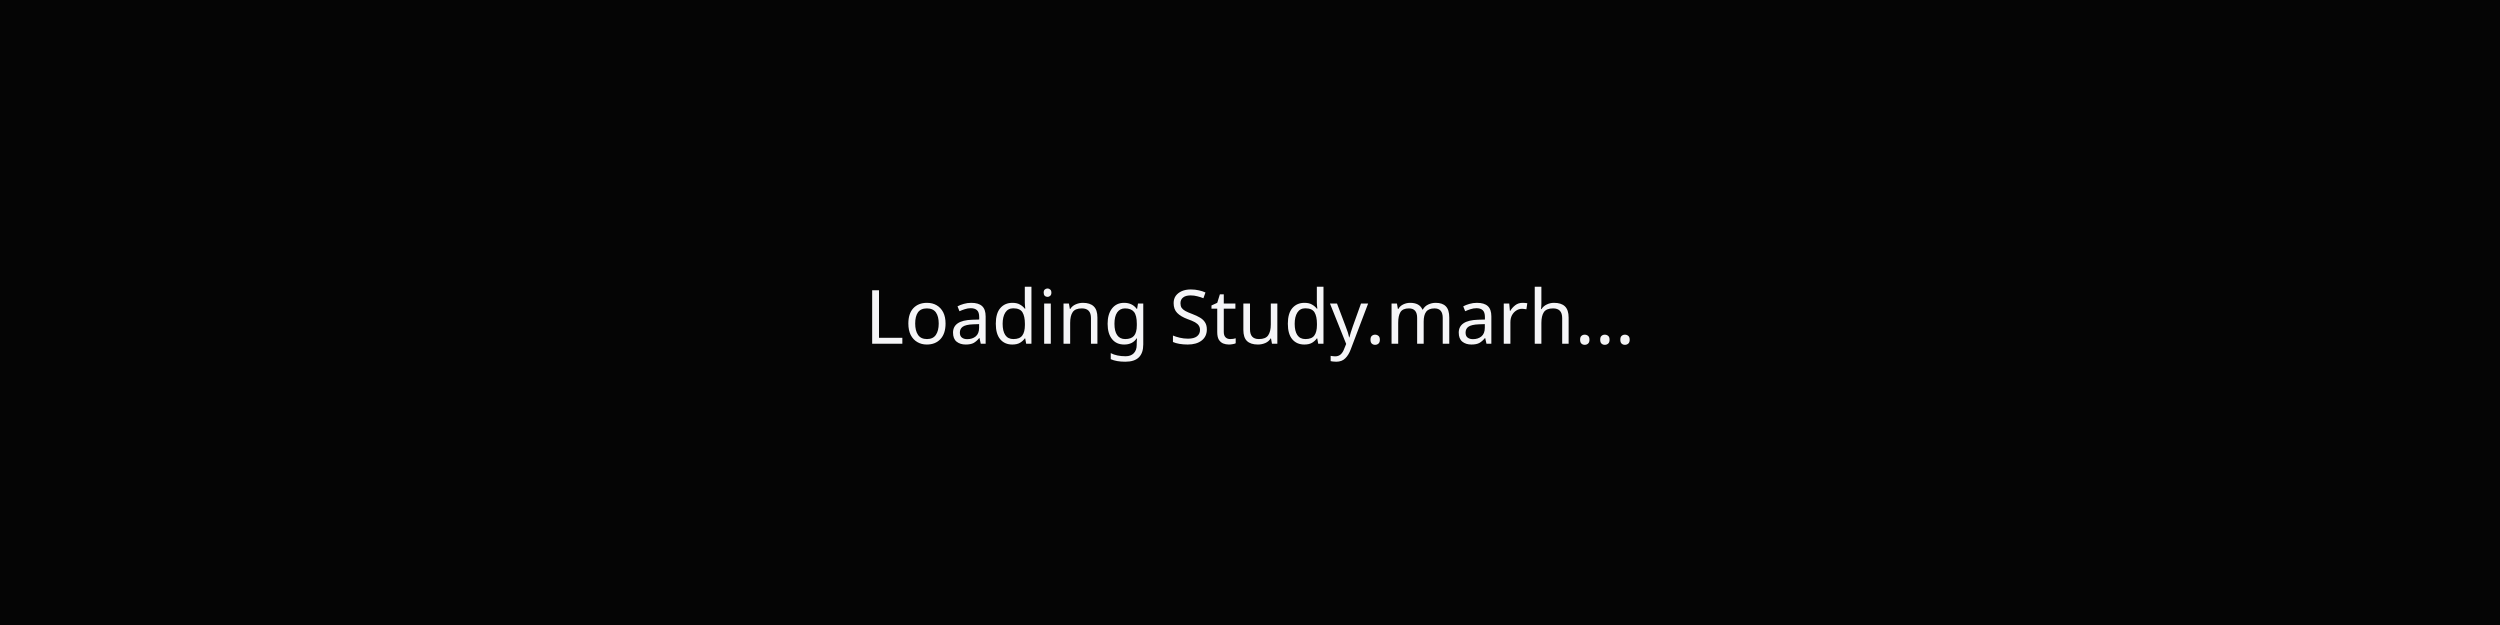
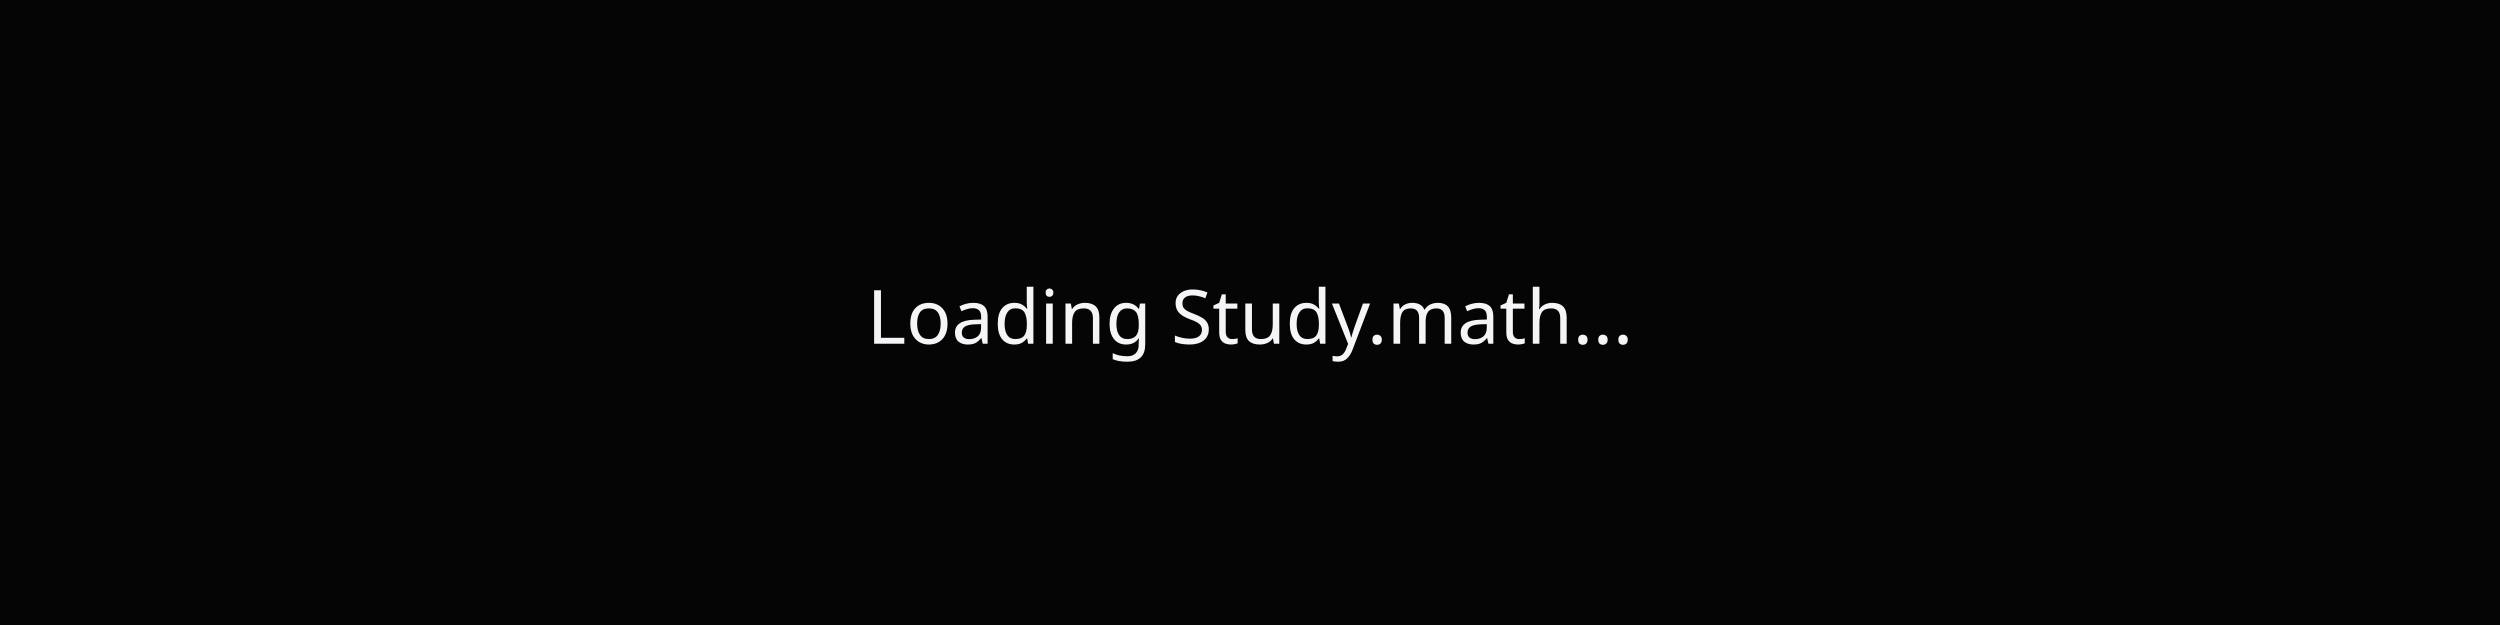
<svg xmlns="http://www.w3.org/2000/svg" width="100%" height="100%" viewBox="0 0 400 100">
  <rect width="400" height="100" fill="#050505" />
-   <text id="t" x="200" y="55" fill="#f5f5f7" font-family="sans-serif" font-size="12" text-anchor="middle">Loading Study.marh...</text>
+   <text id="t" x="200" y="55" fill="#f5f5f7" font-family="sans-serif" font-size="12" text-anchor="middle">Loading Study.math...</text>
</svg>
